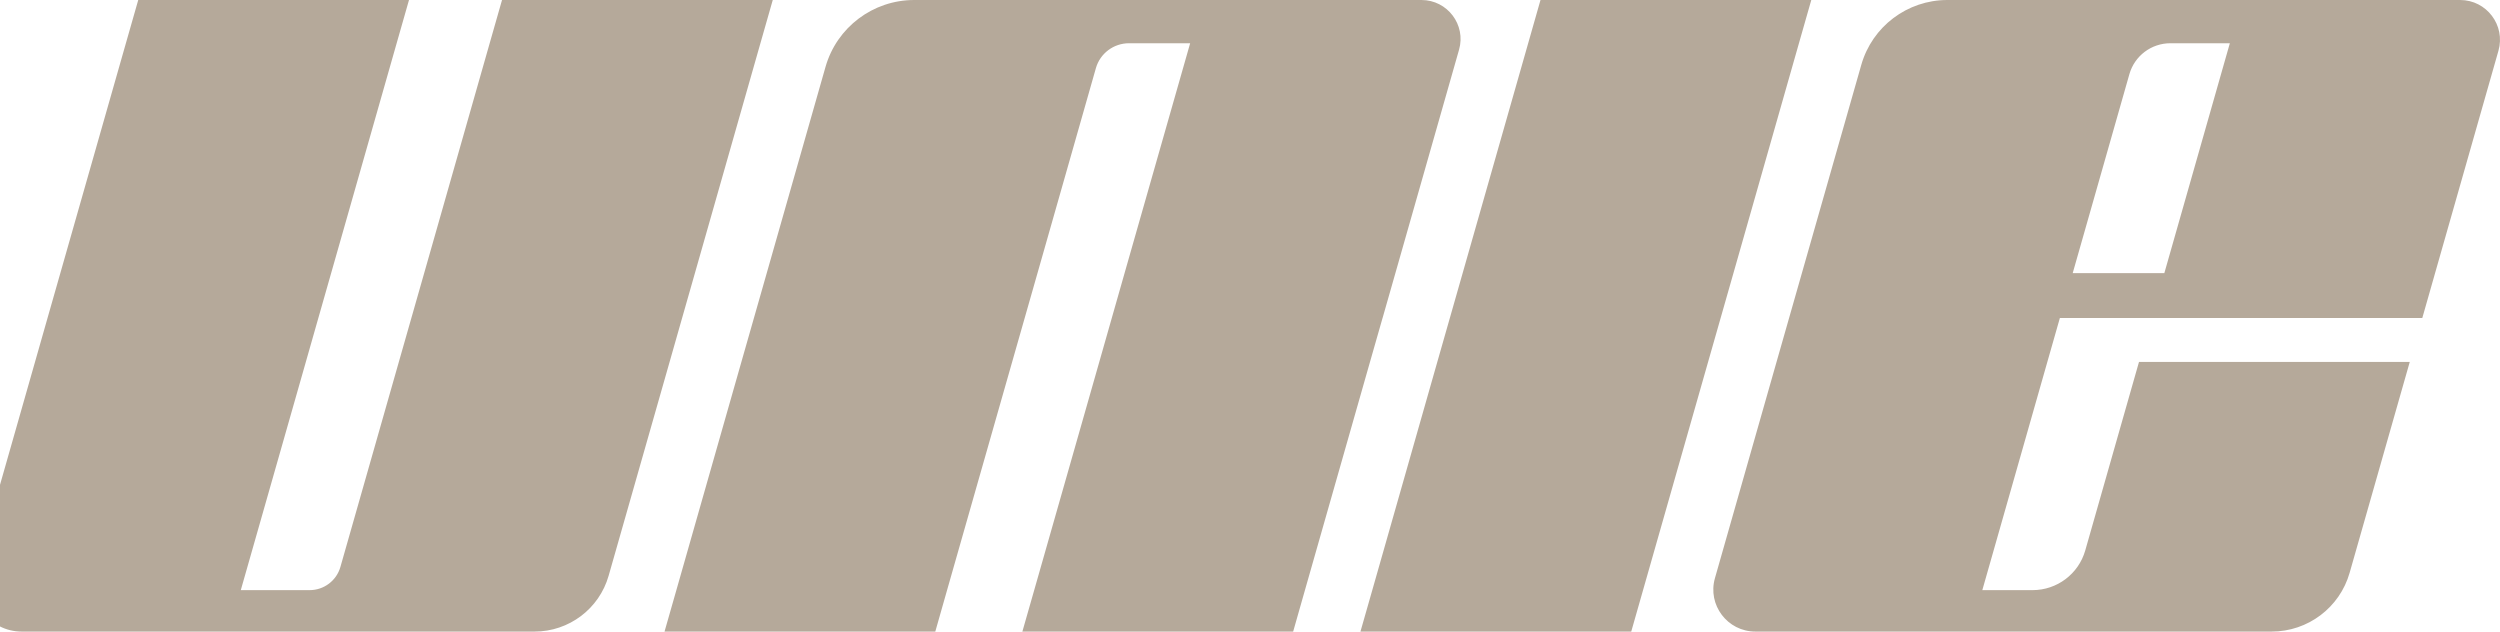
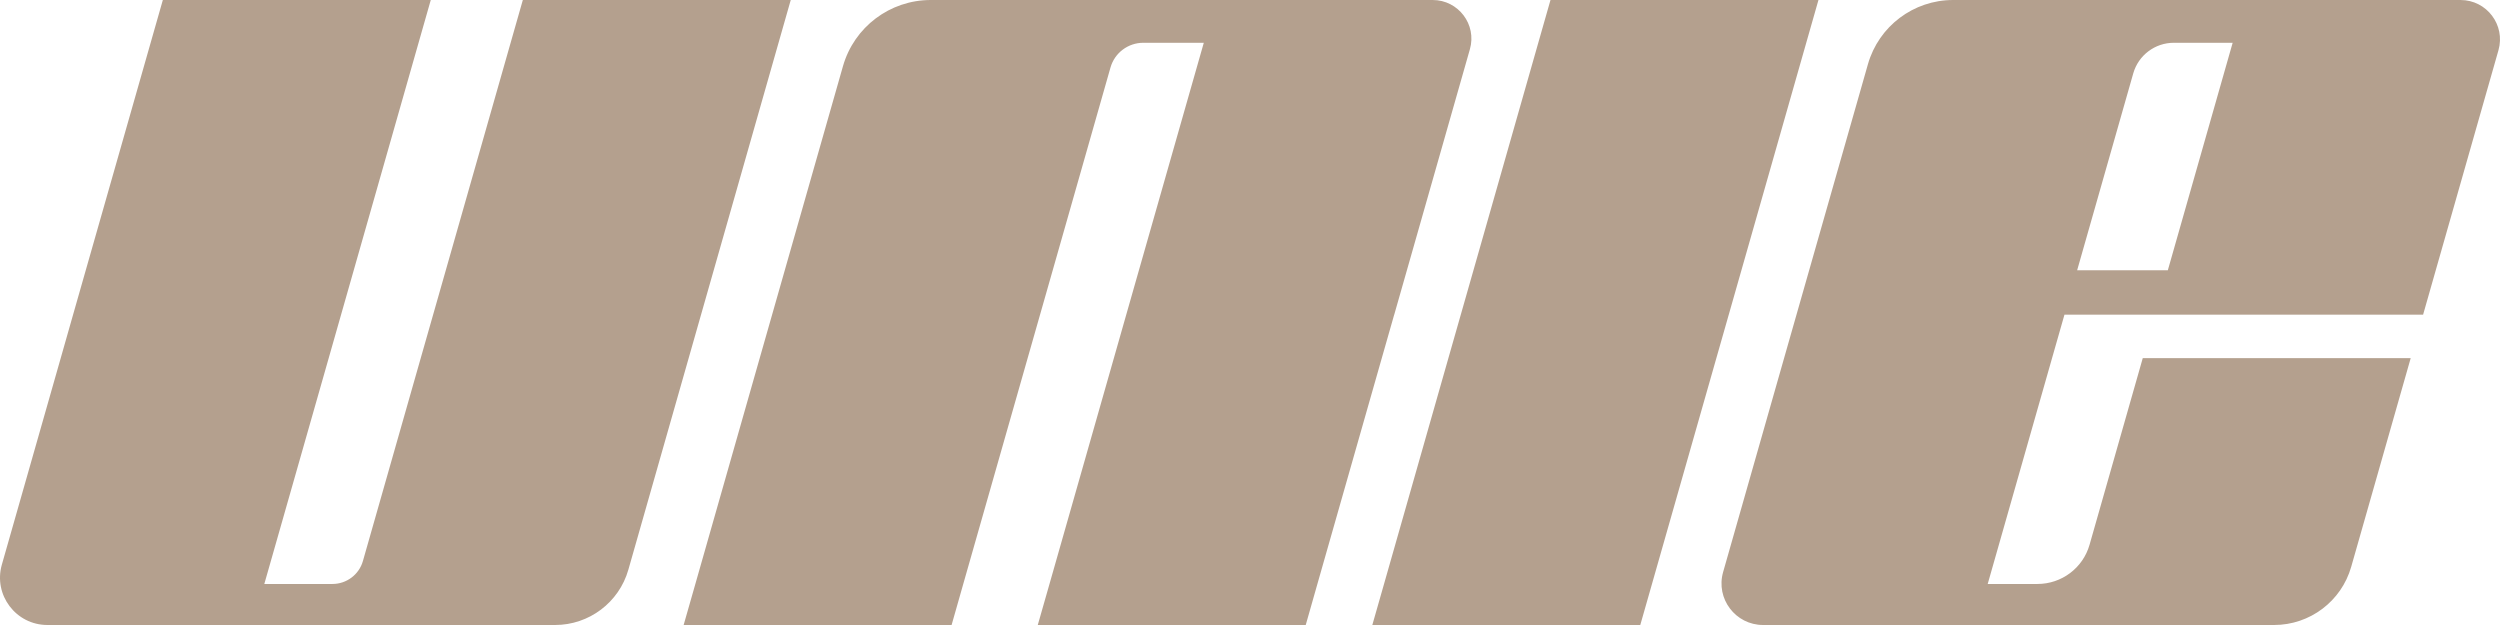
- <svg xmlns="http://www.w3.org/2000/svg" width="95" height="24" viewBox="0 0 95 24" fill="none">
-   <path fill-rule="evenodd" clip-rule="evenodd" d="M26.407 10.378L25.92 12.085L25.445 13.753L23.128 21.878C22.77 23.134 21.621 24 20.313 24H0.822C-0.387 24 -1.26 22.846 -0.929 21.684L1.331 13.753L1.806 12.085L2.293 10.378L4.784 1.643L5.253 0H15.542L15.073 1.643L12.584 10.378L12.097 12.085L11.622 13.753L9.15 22.425H11.766C12.31 22.425 12.788 22.064 12.936 21.542L15.156 13.753L15.632 12.085L16.119 10.378L18.608 1.643L19.077 0H29.365L28.896 1.643L26.407 10.378ZM53.025 10.378L52.538 12.085H52.537L52.06 13.753L49.588 22.425L49.14 24H38.85L39.3 22.425L41.773 13.753L42.248 12.085L42.734 10.378L45.226 1.643H42.904C42.317 1.643 41.802 2.03 41.643 2.593L39.425 10.378L38.938 12.085L38.462 13.753L35.989 22.425L35.541 24H25.252L25.702 22.425L28.173 13.753L28.649 12.085L29.136 10.378L31.37 2.54C31.799 1.037 33.175 0 34.741 0H54.015C55.002 0 55.715 0.943 55.444 1.889L53.025 10.378ZM74 0H93.483C94.49 0 95.216 0.961 94.941 1.928L92.533 10.378L92.047 12.085H78.275L77.799 13.753L75.328 22.425H77.238C78.168 22.425 78.986 21.809 79.24 20.916L81.282 13.753H91.571L89.286 21.766C88.909 23.088 87.7 24 86.322 24H66.705C65.644 24 64.876 22.987 65.168 21.968L67.509 13.753L67.985 12.085L68.472 10.378L70.729 2.465C71.145 1.006 72.48 0 74 0ZM78.763 10.378H82.245L84.734 1.643H82.475C81.75 1.643 81.115 2.123 80.917 2.817L78.763 10.378ZM65.871 10.378L68.36 1.643L68.829 0H58.539L58.071 1.643L55.581 10.378L55.094 12.085L54.618 13.753L52.147 22.425L51.697 24H61.987L62.436 22.425L64.908 13.753L65.384 12.085L65.871 10.378Z" fill="#B5A99A" />
+ <svg xmlns="http://www.w3.org/2000/svg" width="324" height="81" viewBox="0 0 324 81" fill="none">
+   <path fill-rule="evenodd" clip-rule="evenodd" d="M92.498 35.024L90.855 40.785L89.251 46.416L81.434 73.84C80.223 78.078 76.346 81 71.931 81H6.15C2.069 81 -0.878 77.106 0.238 73.185L7.868 46.416L9.471 40.785L11.114 35.024L19.523 5.544L21.104 0H55.828L54.247 5.544L45.845 35.024L44.203 40.785L42.599 46.416L34.255 75.683H43.086C44.92 75.683 46.534 74.465 47.034 72.706L54.526 46.416L56.133 40.785L57.776 35.024L66.178 5.544L67.759 0H102.481L100.9 5.544L92.498 35.024ZM182.335 35.024L180.692 40.785H180.686L179.079 46.416L170.735 75.683L169.222 81H134.495L136.014 75.683L144.357 46.416L145.961 40.785L147.604 35.024L156.012 5.544H148.175C146.195 5.544 144.458 6.853 143.919 8.751L136.433 35.024L134.79 40.785L133.183 46.416L124.839 75.683L123.327 81H88.599L90.118 75.683L98.458 46.416L100.065 40.785L101.708 35.024L109.25 8.573C110.698 3.499 115.34 0 120.625 0H185.676C189.007 0 191.412 3.182 190.5 6.376L182.335 35.024ZM253.125 0H318.88C322.279 0 324.73 3.243 323.802 6.506L315.673 35.024L314.033 40.785H267.553L265.946 46.416L257.606 75.683H264.053C267.193 75.683 269.952 73.606 270.809 70.593L277.701 46.416H312.426L304.716 73.46C303.443 77.922 299.362 81 294.713 81H228.504C224.923 81 222.332 77.582 223.316 74.141L231.218 46.416L232.825 40.785L234.468 35.024L242.084 8.32C243.49 3.396 247.996 0 253.125 0ZM269.199 35.024H280.951L289.353 5.544H281.727C279.283 5.544 277.14 7.164 276.471 9.506L269.199 35.024ZM225.689 35.024L234.091 5.544L235.672 0H200.944L199.363 5.544L190.961 35.024L189.318 40.785L187.711 46.416L179.371 75.683L177.852 81H212.58L214.096 75.683L222.439 46.416L224.046 40.785L225.689 35.024Z" fill="#B4A08E" />
</svg>
